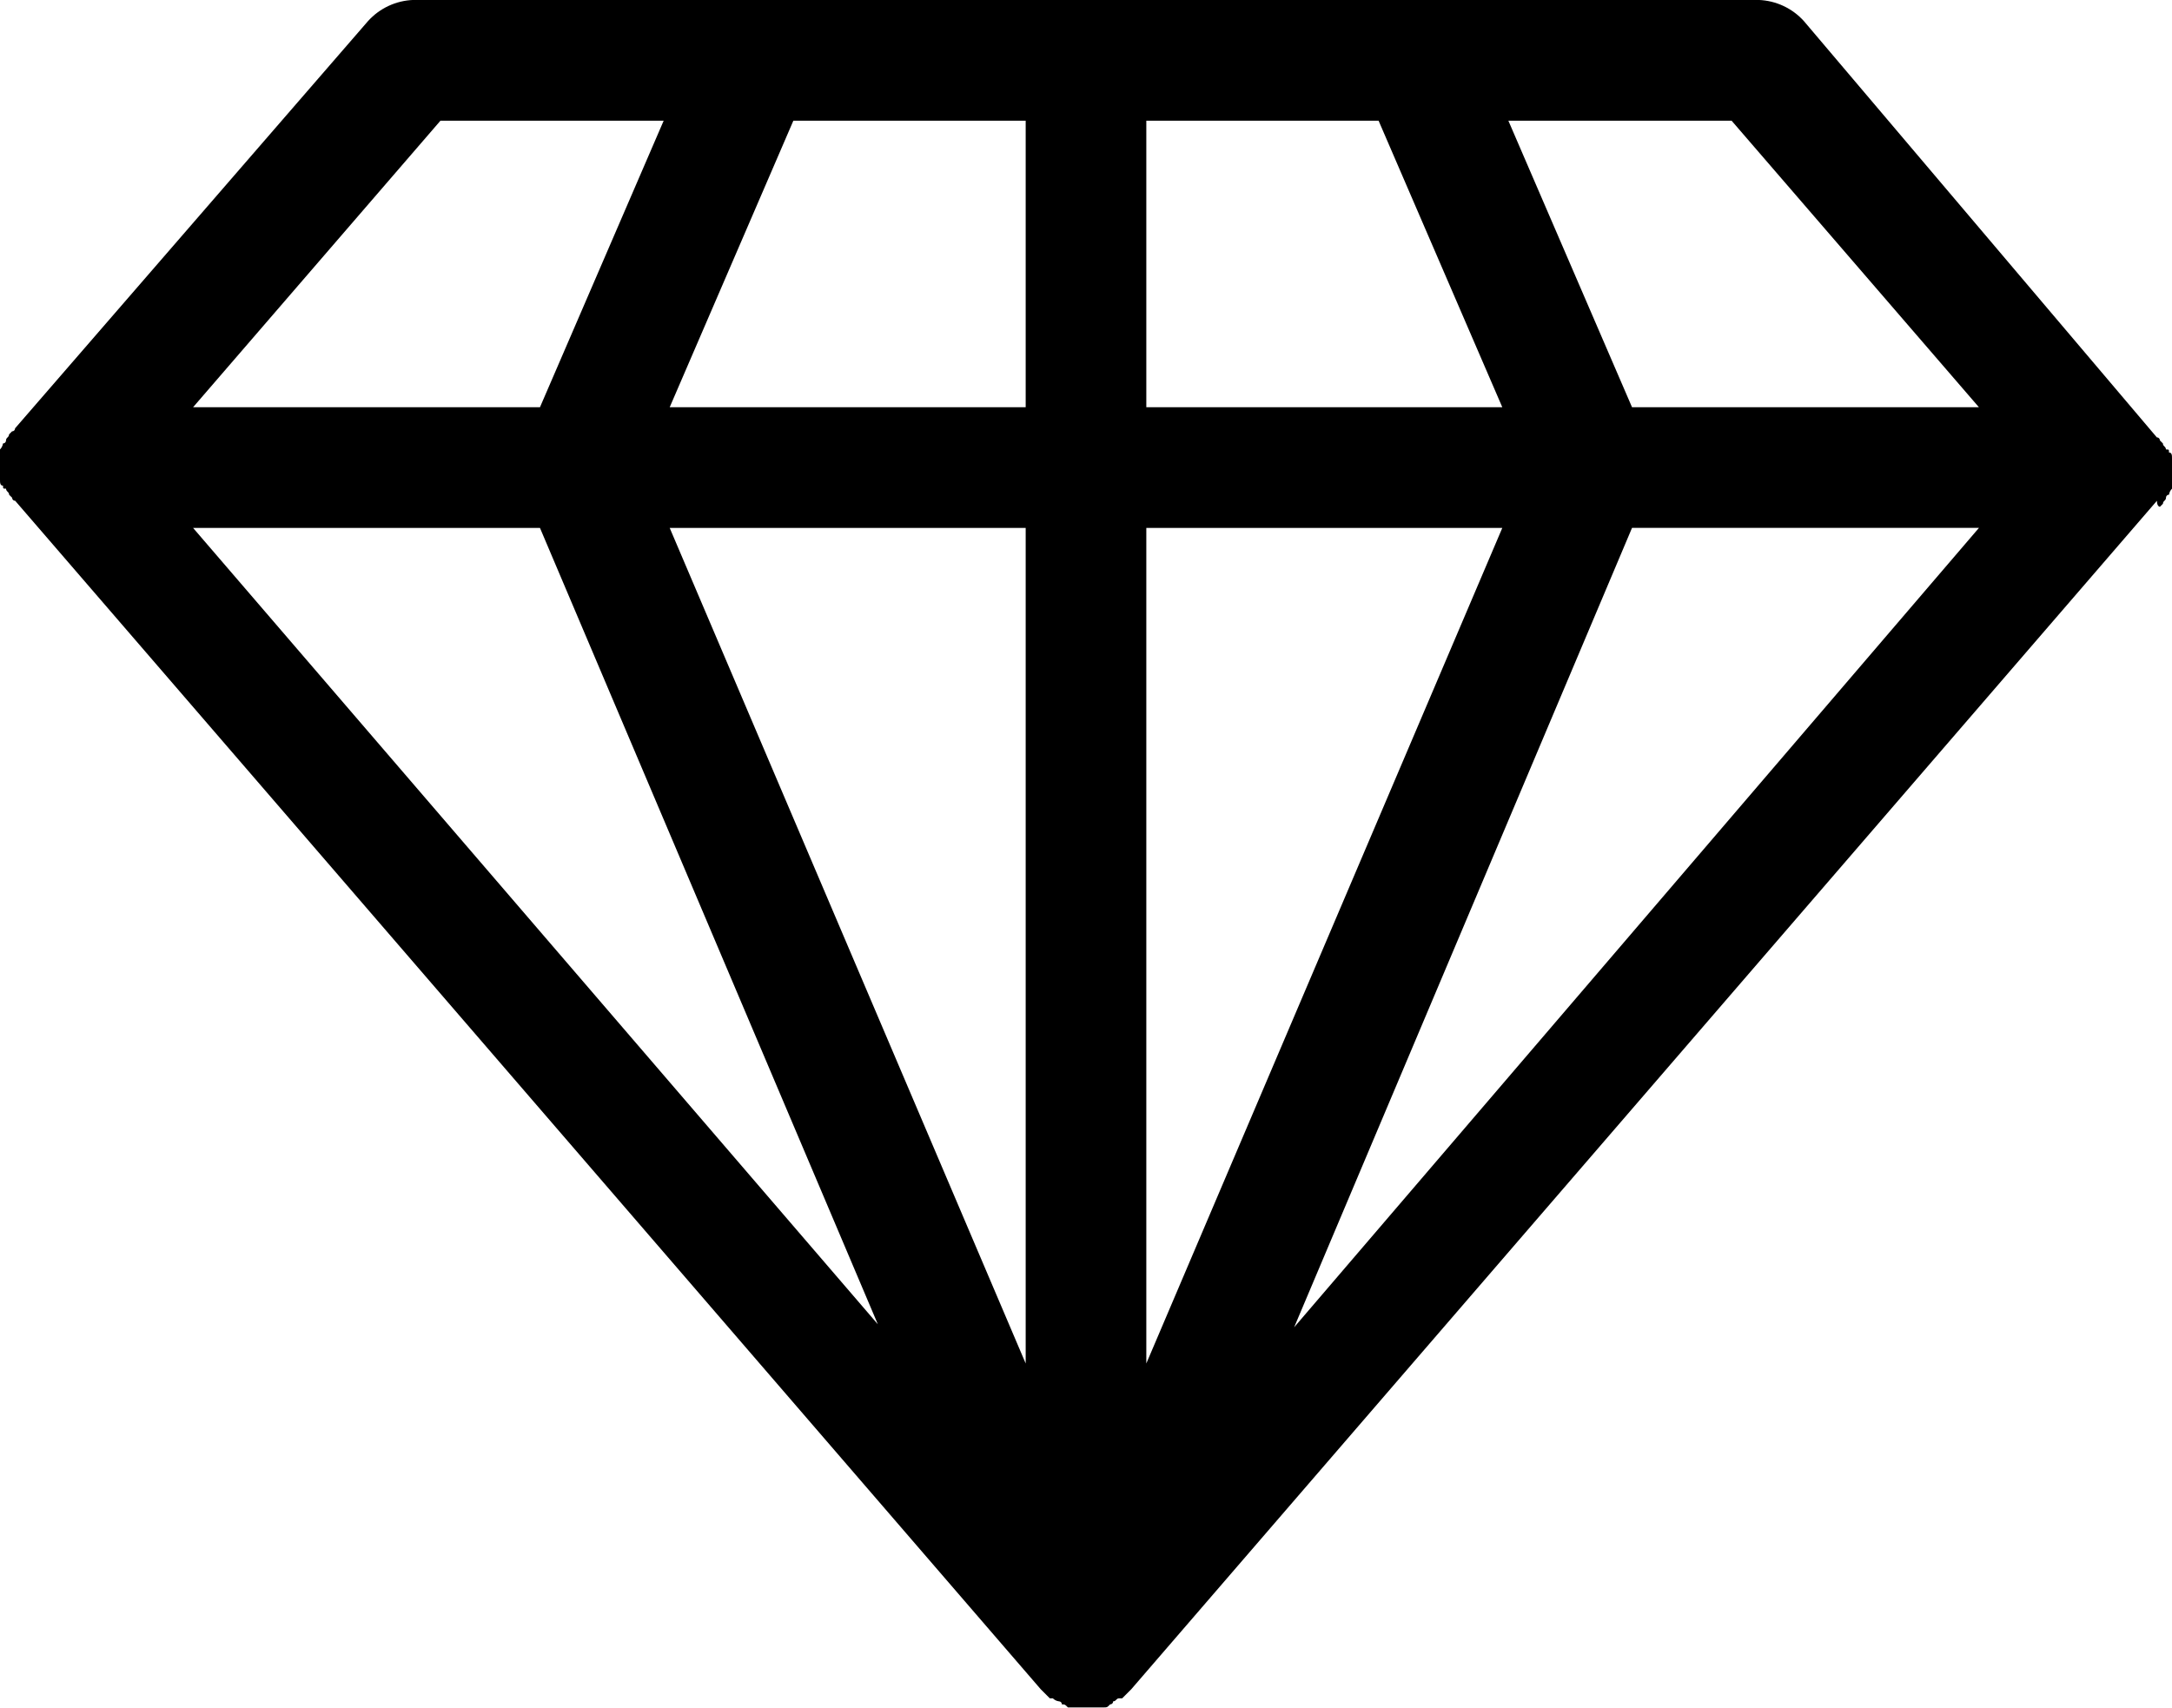
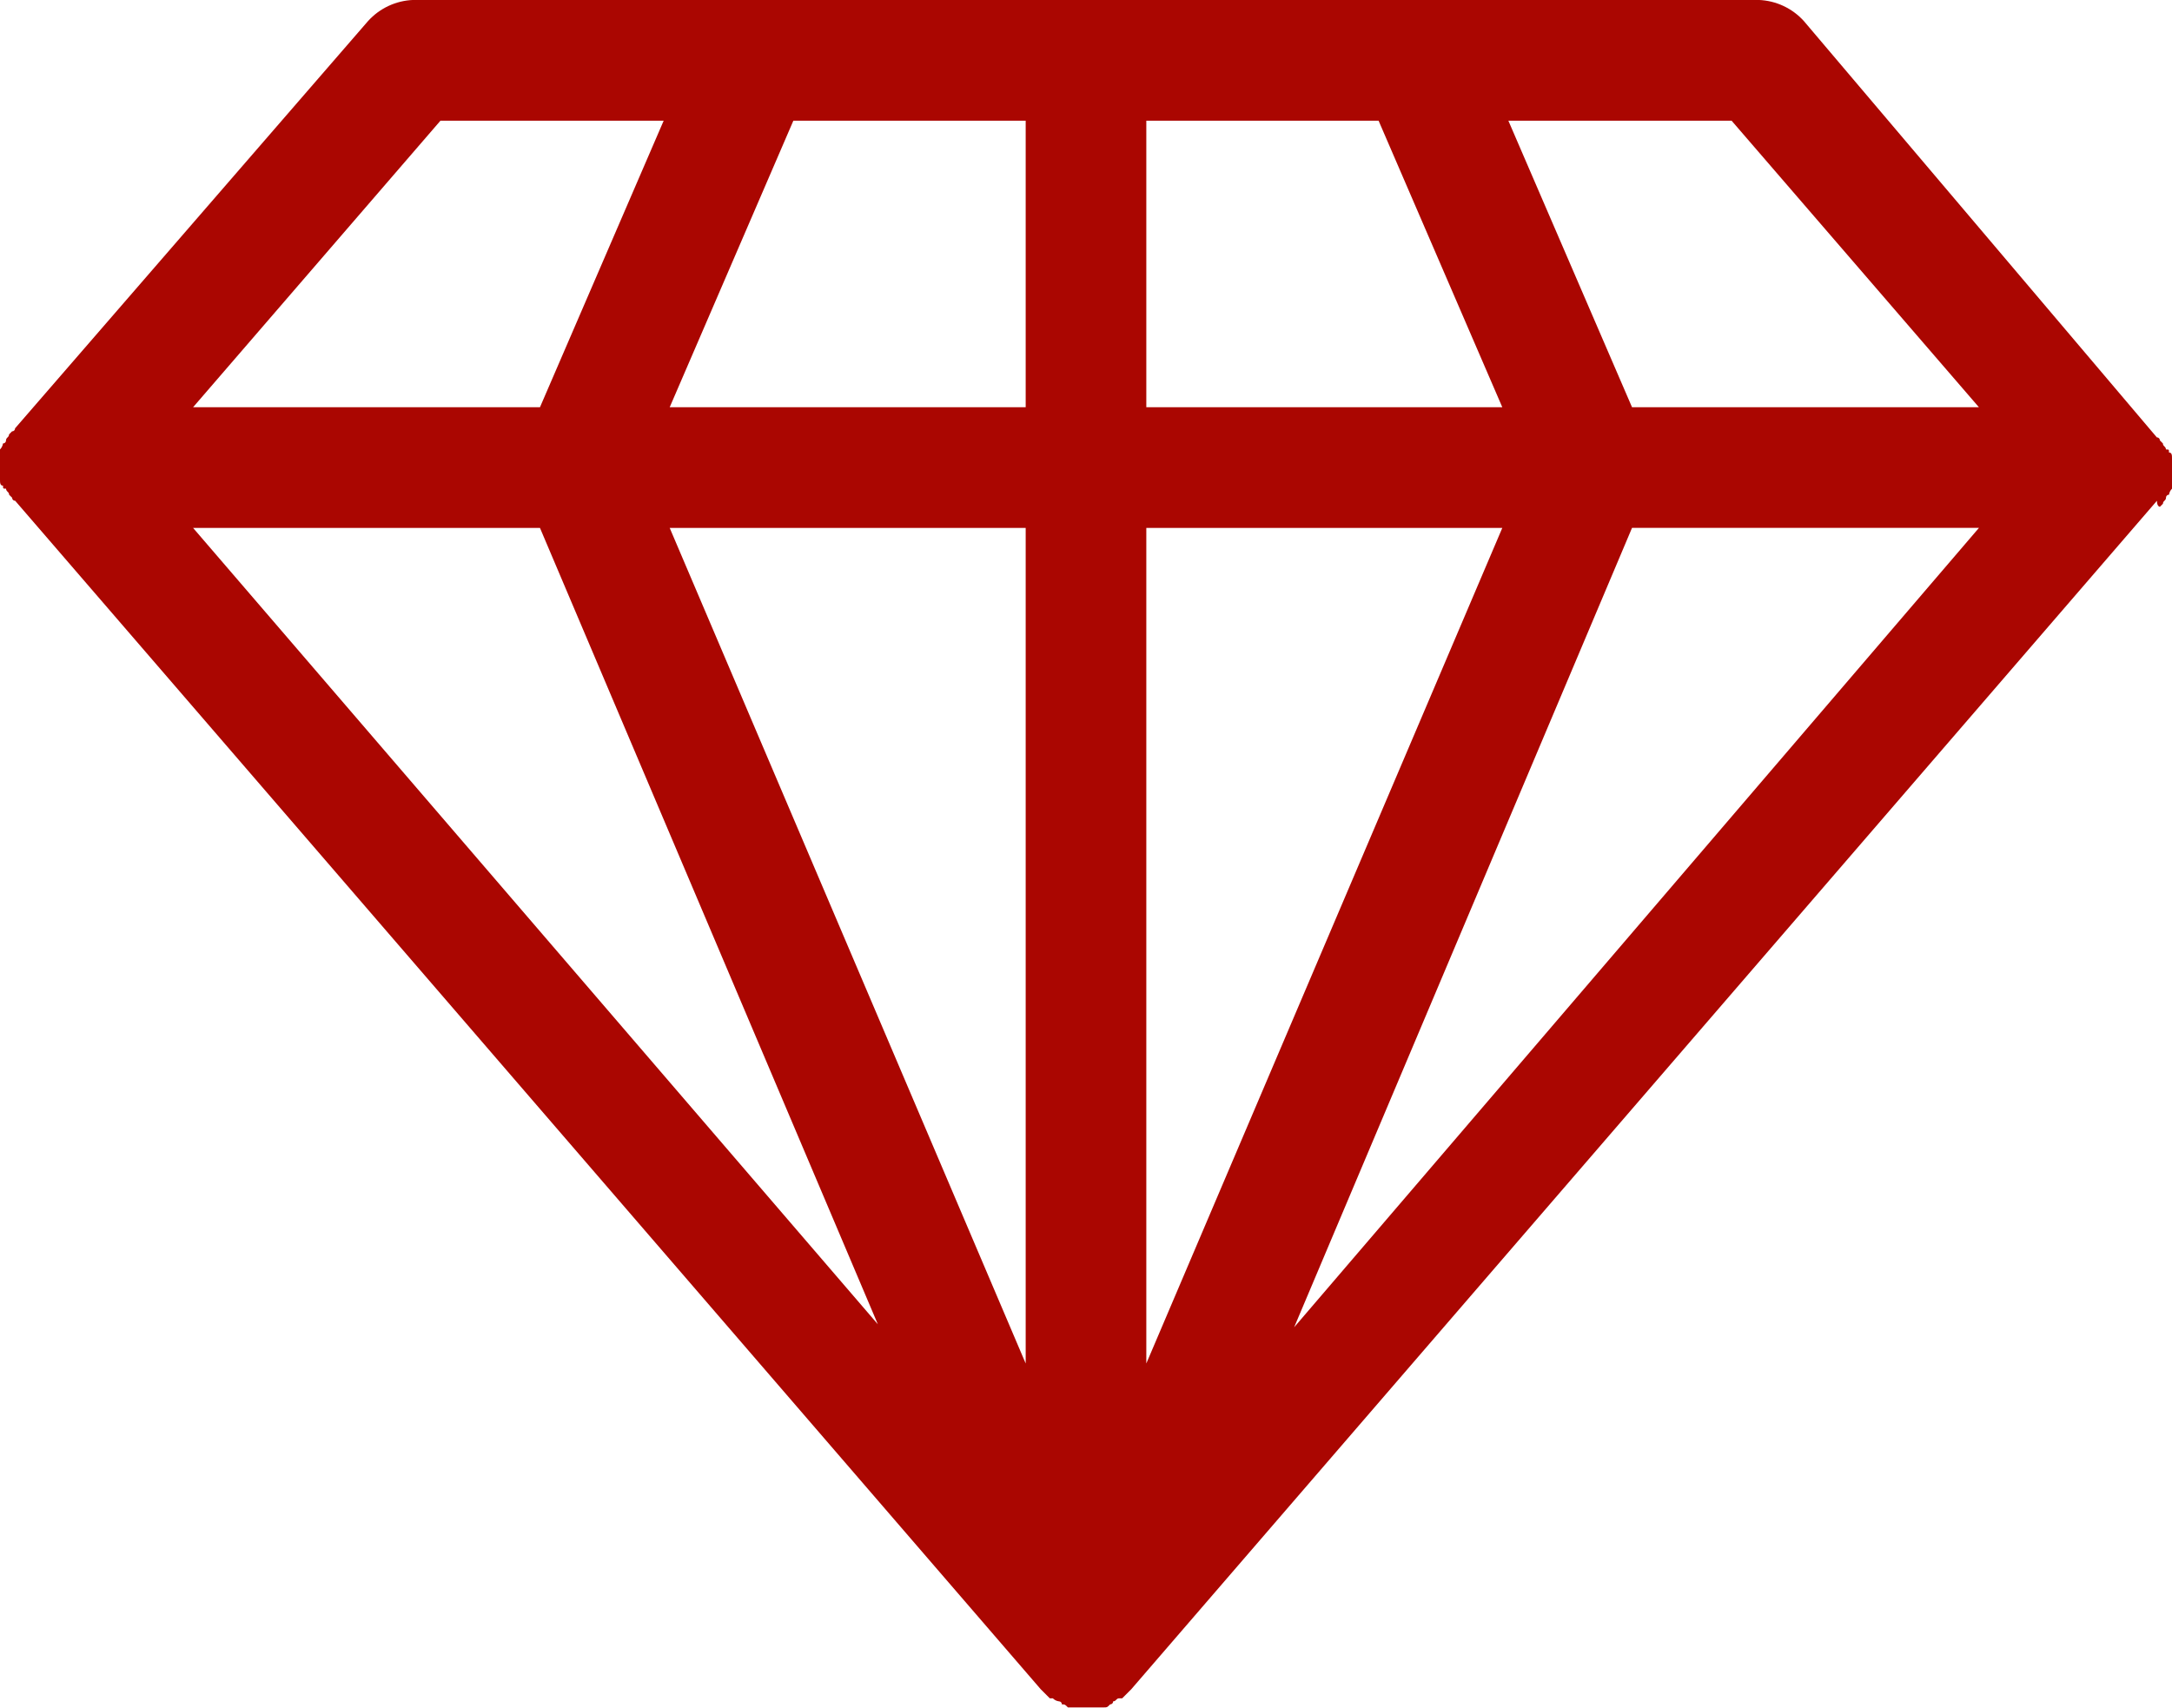
<svg xmlns="http://www.w3.org/2000/svg" width="48" height="37.733" viewBox="0 0 48 37.733">
-   <path d="M48.733,19.7l.067-.067c0-.067.067-.067.067-.133a.065.065,0,0,1,.067-.067A.233.233,0,0,1,49,19.3v-.667c0-.067,0-.133-.067-.133,0-.067,0-.067-.067-.067,0-.067-.067-.067-.067-.133l-.067-.067a.065.065,0,0,0-.067-.067l-7.8-9.2a1.418,1.418,0,0,0-1-.467H10.133a1.418,1.418,0,0,0-1,.467l-7.8,9a.065.065,0,0,1-.067.067L1.2,18.1c0,.067-.067.067-.067.133a.065.065,0,0,1-.067.067A.233.233,0,0,1,1,18.433V19.1c0,.067,0,.133.067.133,0,.067,0,.067.067.067,0,.067.067.067.067.133l.067.067a.065.065,0,0,0,.067.067L24,45.833h0l.133.133.067.067h.067a.233.233,0,0,0,.133.067.065.065,0,0,1,.067.067c.067,0,.067,0,.133.067h.8c.067,0,.067,0,.133-.067A.065.065,0,0,0,25.6,46.1c.067,0,.067-.067.133-.067H25.8l.067-.067L26,45.833h0L48.667,19.567C48.667,19.7,48.733,19.7,48.733,19.7Zm-35.8.467,7.467,17.6L5.267,20.167Zm13.4,0H34.2L26.333,38.633ZM23.667,38.633,15.8,20.167h7.867Zm13.4-18.467h7.667L29.6,37.833ZM44.733,17.5H37.067l-2.733-6.333h4.933ZM34.2,17.5H26.333V11.167h5.133ZM23.667,11.167V17.5H15.8l2.733-6.333Zm-12.933,0h4.933L12.933,17.5H5.267Z" transform="translate(-1 -8.5)" />
+   <defs>
+     <style>.a{fill:#aa0601;}</style>
+   </defs>
+   <path class="a" d="M48.733,19.7l.067-.067c0-.067.067-.067.067-.133a.065.065,0,0,1,.067-.067A.233.233,0,0,1,49,19.3v-.667c0-.067,0-.133-.067-.133,0-.067,0-.067-.067-.067,0-.067-.067-.067-.067-.133l-.067-.067a.065.065,0,0,0-.067-.067l-7.8-9.2a1.418,1.418,0,0,0-1-.467H10.133a1.418,1.418,0,0,0-1,.467l-7.8,9a.065.065,0,0,1-.067.067L1.2,18.1c0,.067-.067.067-.067.133a.065.065,0,0,1-.067.067A.233.233,0,0,1,1,18.433V19.1c0,.067,0,.133.067.133,0,.067,0,.067.067.067,0,.067.067.067.067.133l.067.067a.065.065,0,0,0,.067.067L24,45.833h0l.133.133.067.067h.067a.233.233,0,0,0,.133.067.065.065,0,0,1,.067.067c.067,0,.067,0,.133.067h.8c.067,0,.067,0,.133-.067A.065.065,0,0,0,25.6,46.1c.067,0,.067-.067.133-.067H25.8l.067-.067L26,45.833h0L48.667,19.567C48.667,19.7,48.733,19.7,48.733,19.7Zm-35.8.467,7.467,17.6L5.267,20.167Zm13.4,0H34.2L26.333,38.633ZM23.667,38.633,15.8,20.167h7.867Zm13.4-18.467h7.667L29.6,37.833ZM44.733,17.5H37.067l-2.733-6.333h4.933ZM34.2,17.5H26.333V11.167h5.133ZM23.667,11.167V17.5H15.8l2.733-6.333Zm-12.933,0h4.933L12.933,17.5H5.267Z" transform="translate(-1 -8.5)" />
</svg>
